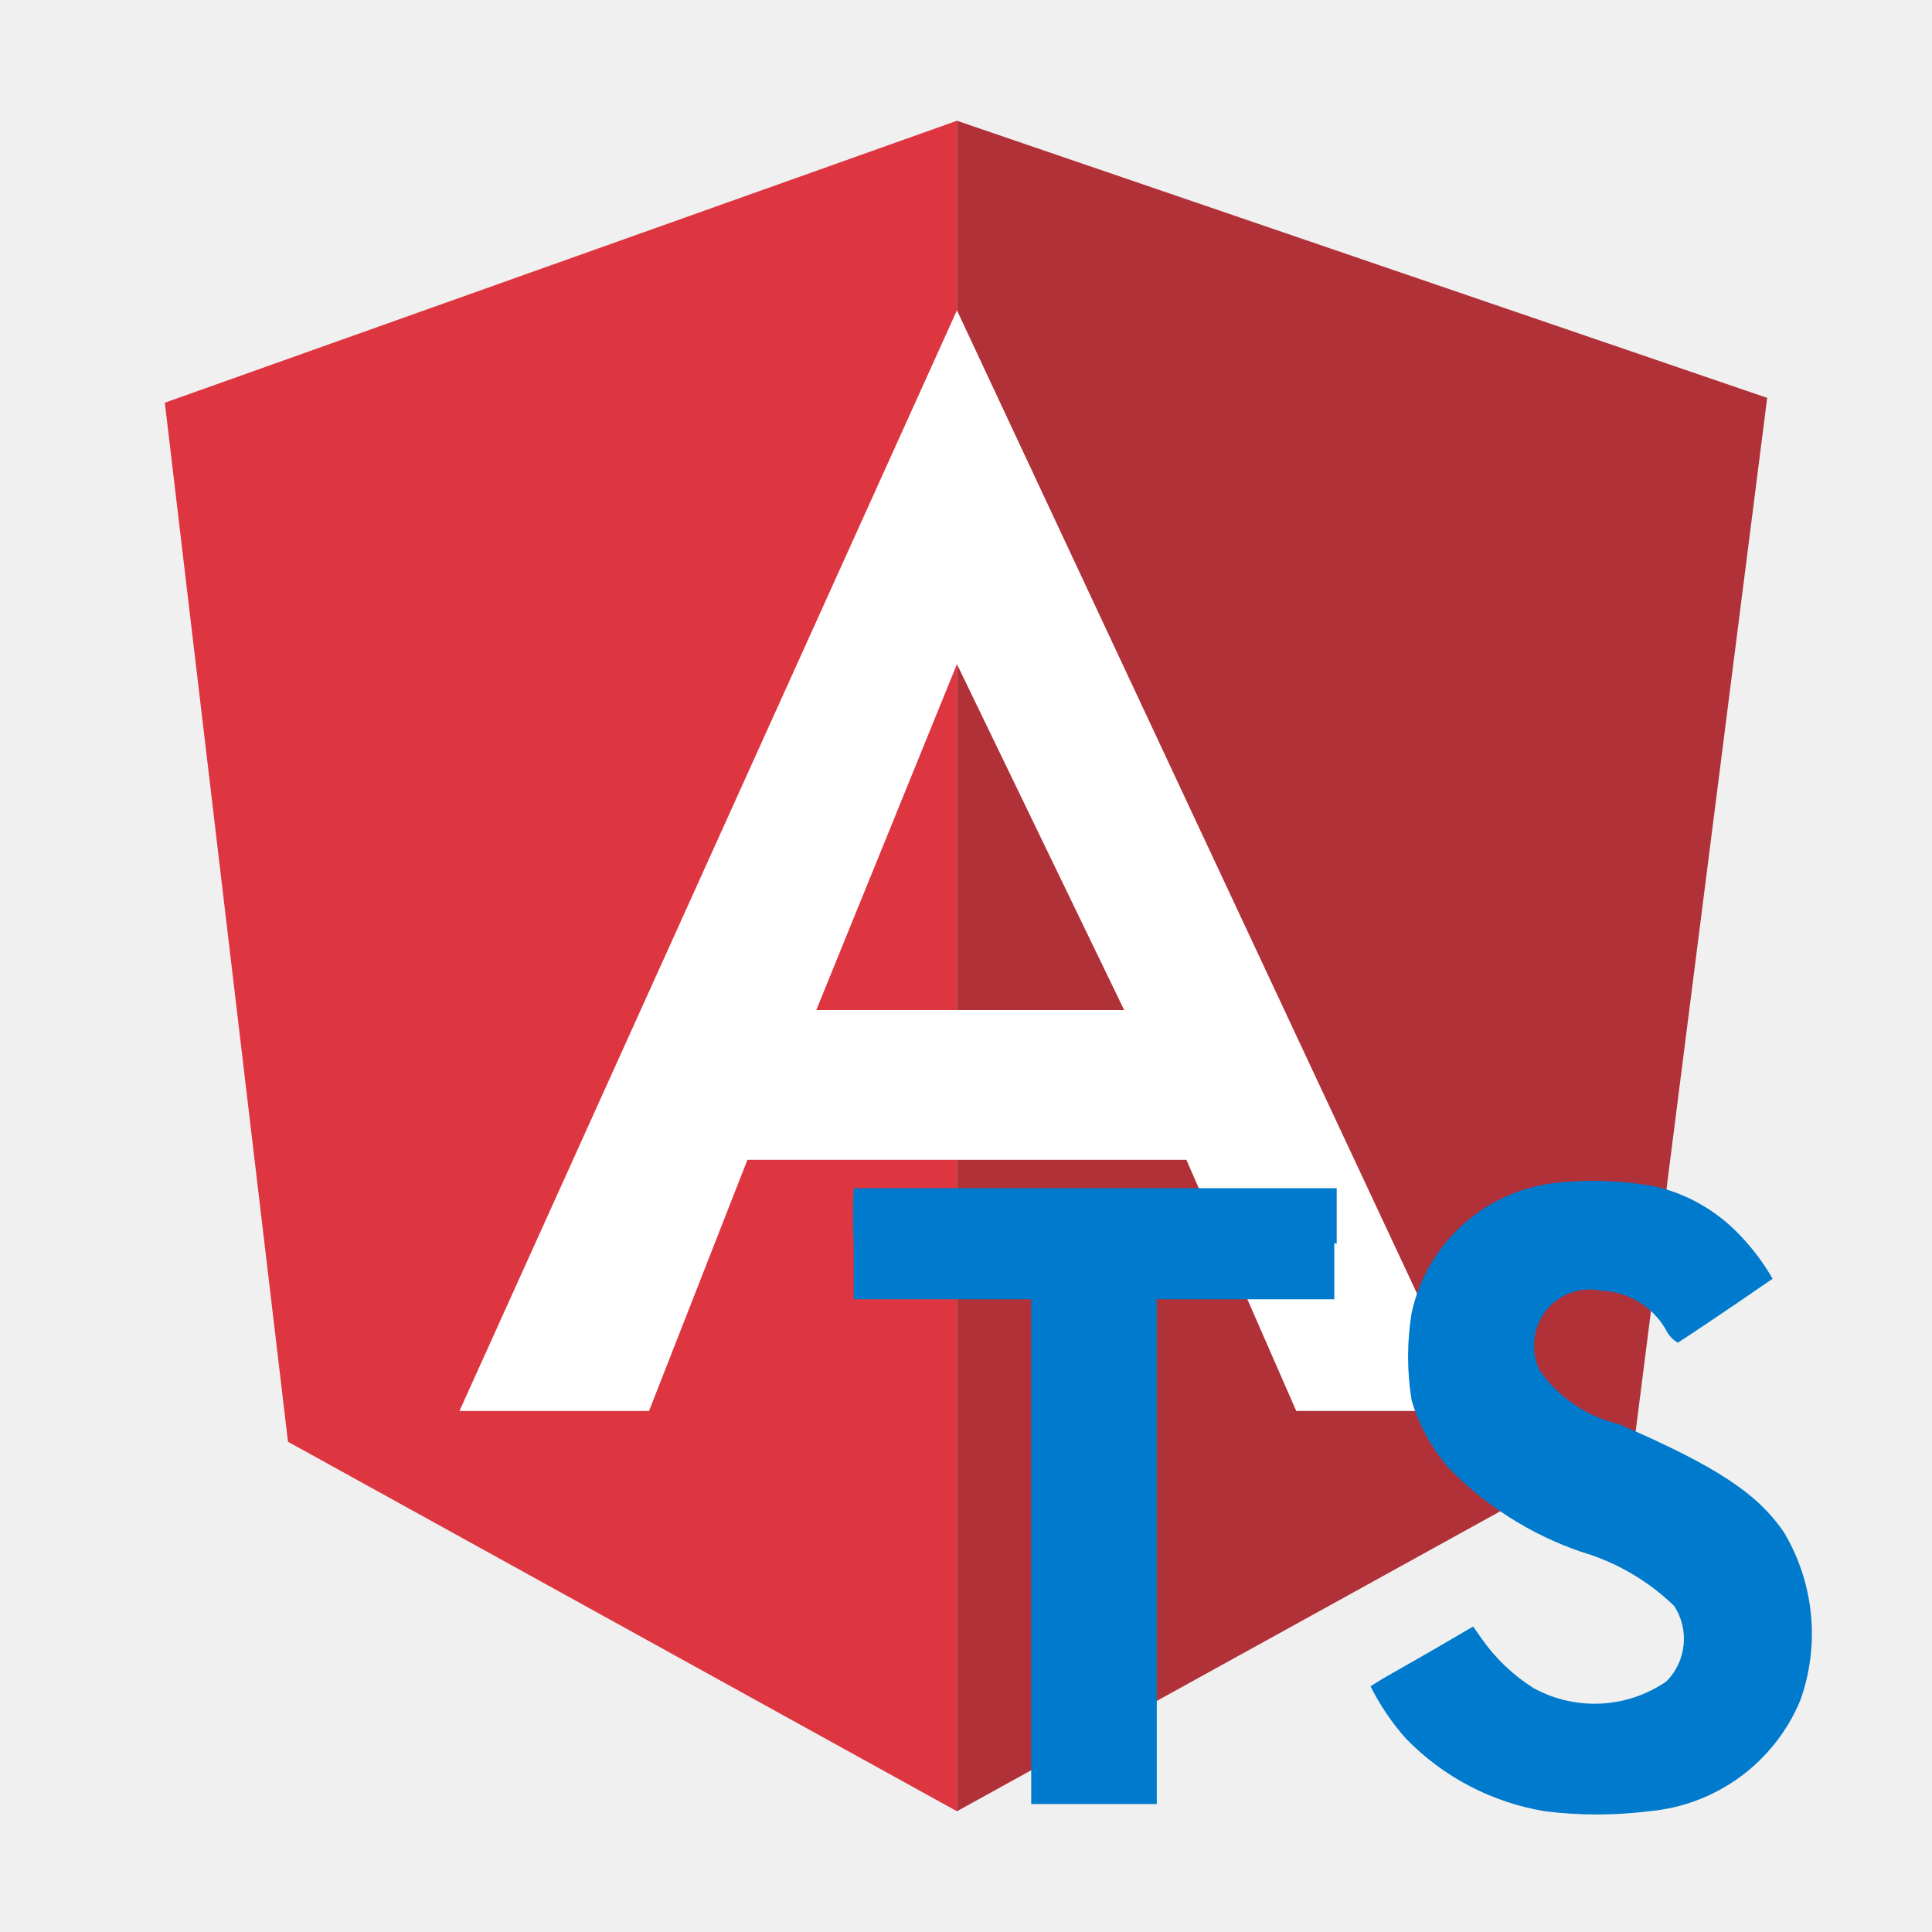
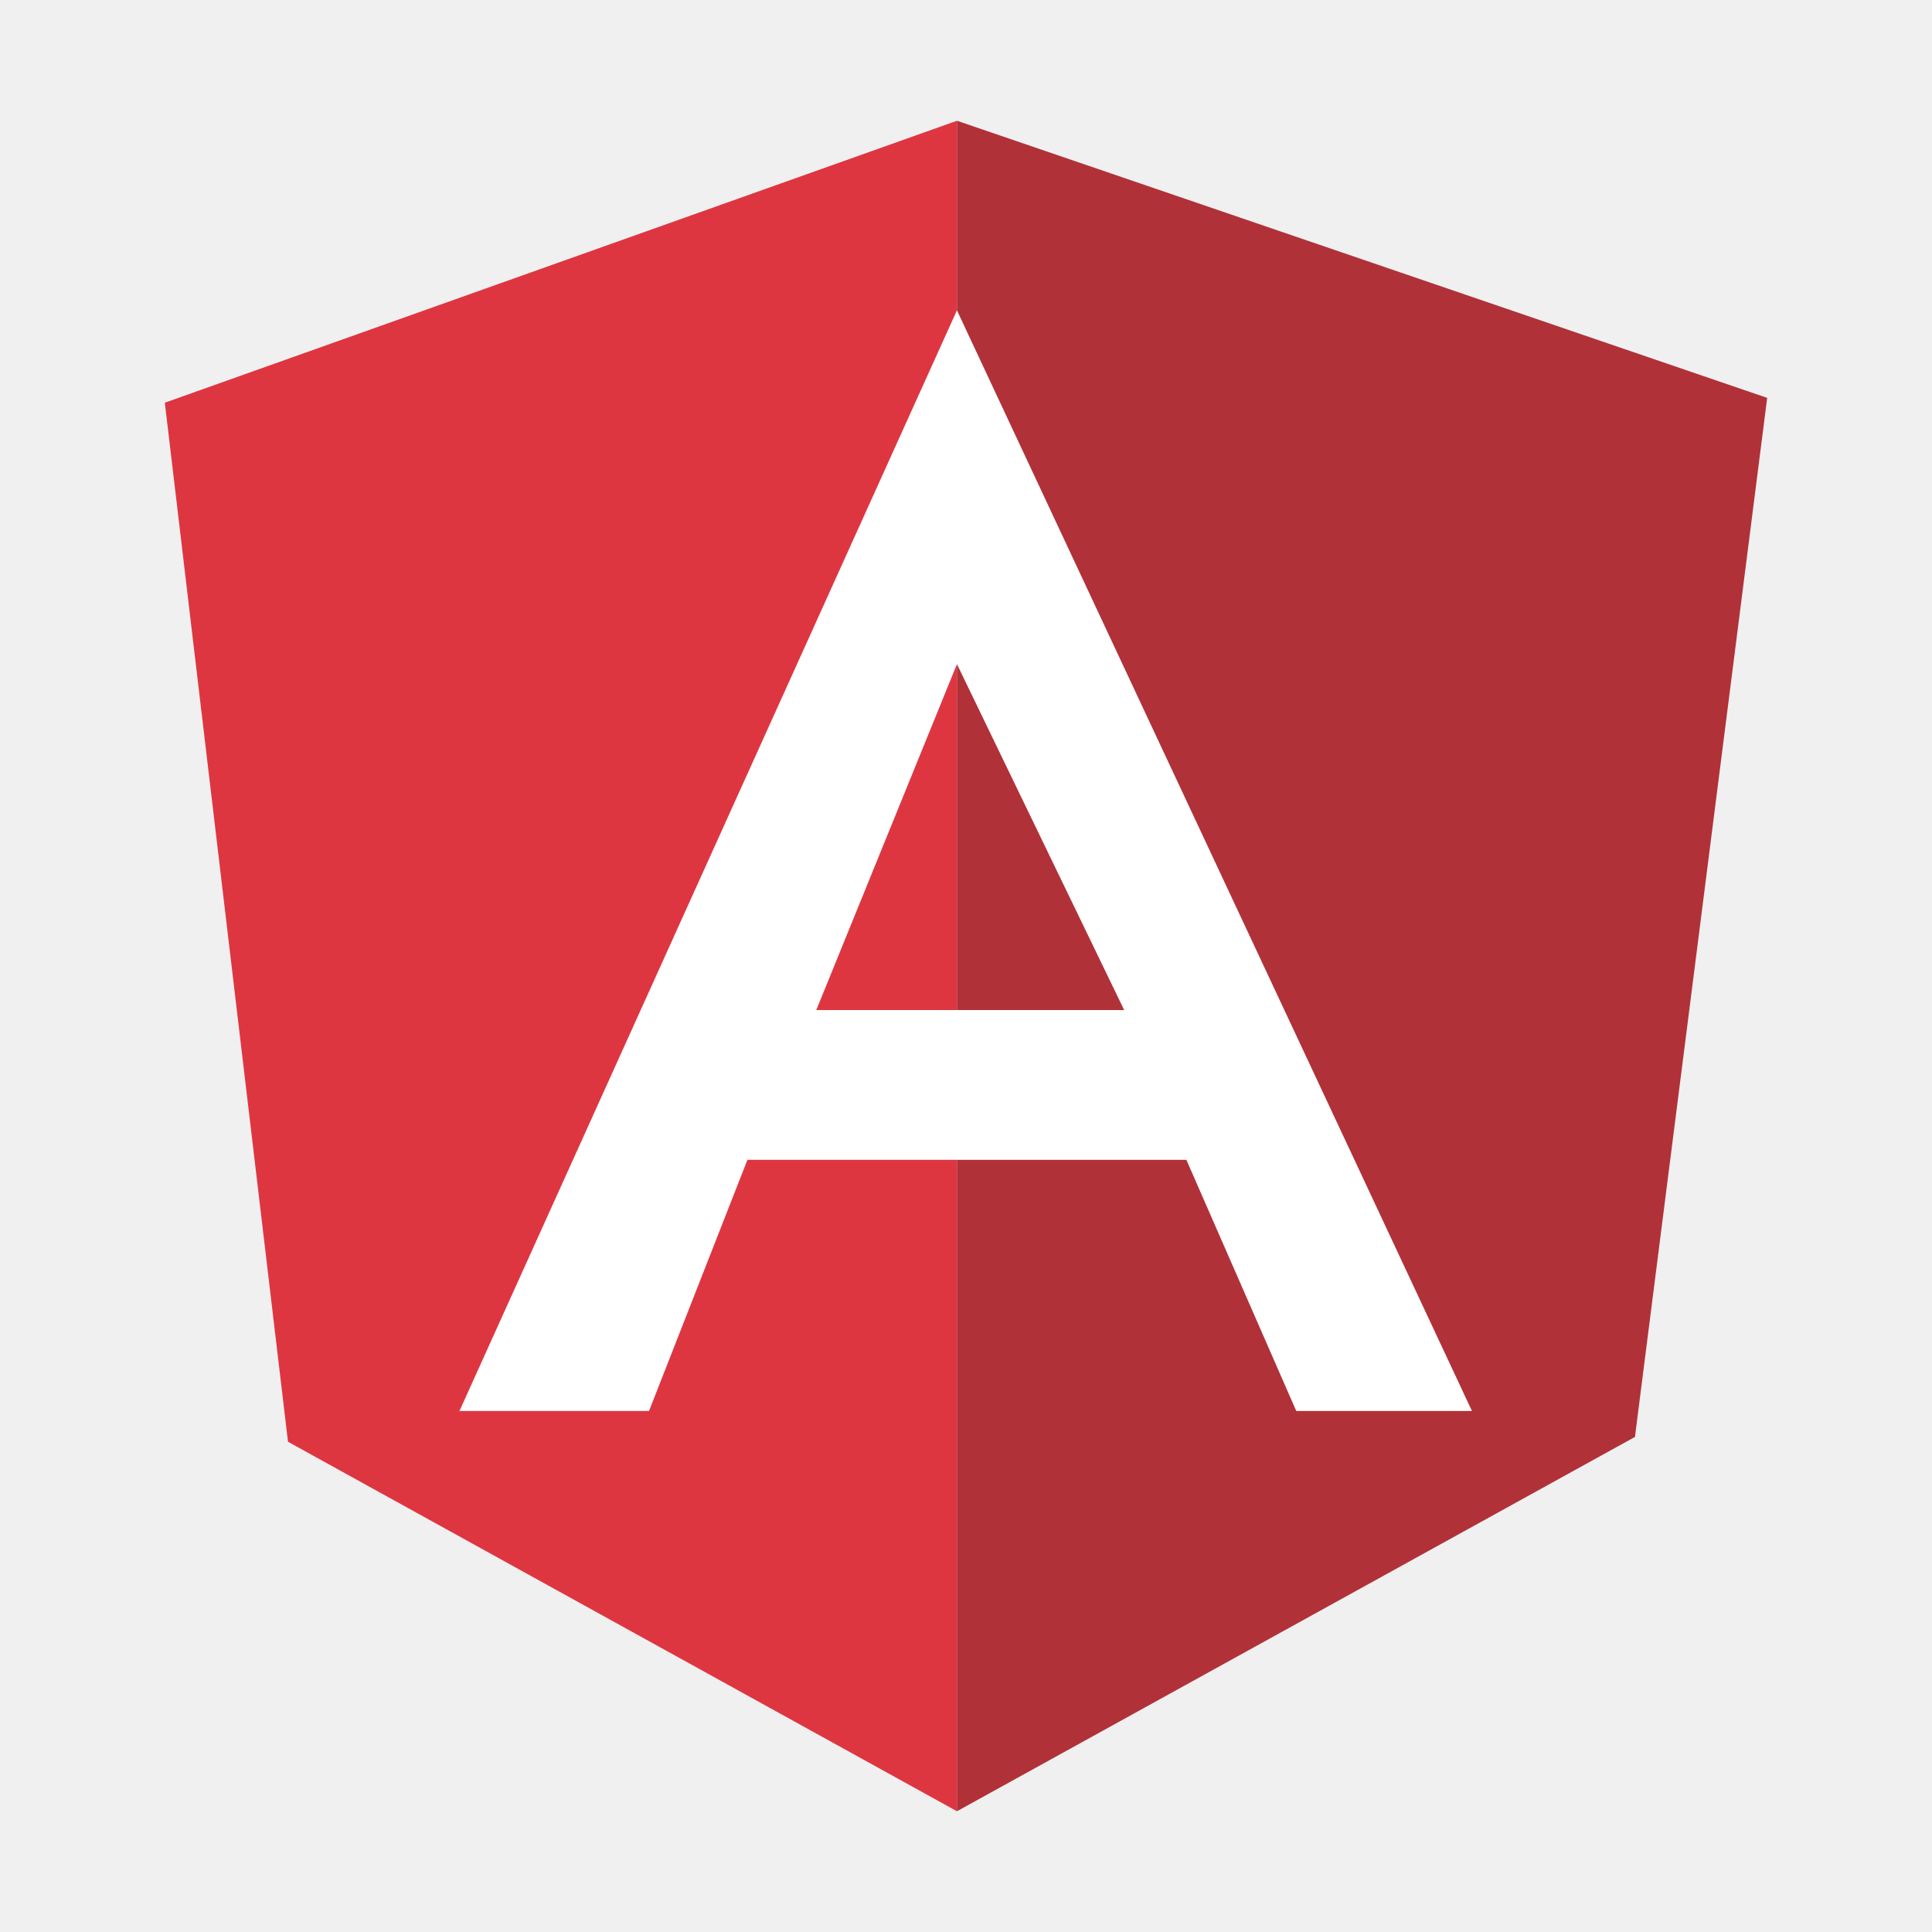
<svg xmlns="http://www.w3.org/2000/svg" viewBox="0 0 32 32">
  <path d="M2.73,6.67,15.85,2V30L4.77,23.88Z" style="fill:#de3641" />
  <path d="M15.85,2,29.27,6.59,27.08,23.8,15.85,30Z" style="fill:#b13138" />
  <path d="M15.85,5.14l8.53,18.23H21.47l-1.82-4.16h-3.8V16.73h2.77L15.85,11l-2.33,5.73h2.33v2.48H12.38l-1.63,4.16H7.61Z" style="fill:#fff" />
-   <path d="M27.41,19.65a2.81,2.81,0,0,1,1.41.81,3.72,3.72,0,0,1,.54.72s-1,.69-1.57,1.06a.5.5,0,0,1-.2-.22,1.28,1.28,0,0,0-1.06-.64.92.92,0,0,0-1.12.91.83.83,0,0,0,.1.42,2.23,2.23,0,0,0,1.31.88c1.62.7,2.31,1.16,2.74,1.81a3.28,3.28,0,0,1,.26,2.76A3,3,0,0,1,27.31,30a6.93,6.93,0,0,1-1.72,0,4.15,4.15,0,0,1-2.3-1.2,4,4,0,0,1-.59-.87l.21-.13.84-.48.65-.38.14.2a3,3,0,0,0,.86.82,2.1,2.1,0,0,0,2.2-.11,1,1,0,0,0,.13-1.25,3.72,3.72,0,0,0-1.55-.9A5.6,5.6,0,0,1,24,24.32a3,3,0,0,1-.62-1.13,4.53,4.53,0,0,1,0-1.44A2.76,2.76,0,0,1,25.7,19.6,5.73,5.73,0,0,1,27.41,19.65Zm-5.31.94v.93H19.16v8.36H17.08V21.52H14.14v-.91a8.9,8.9,0,0,1,0-.93h8v.92Z" style="fill:#007acc" />
</svg>
